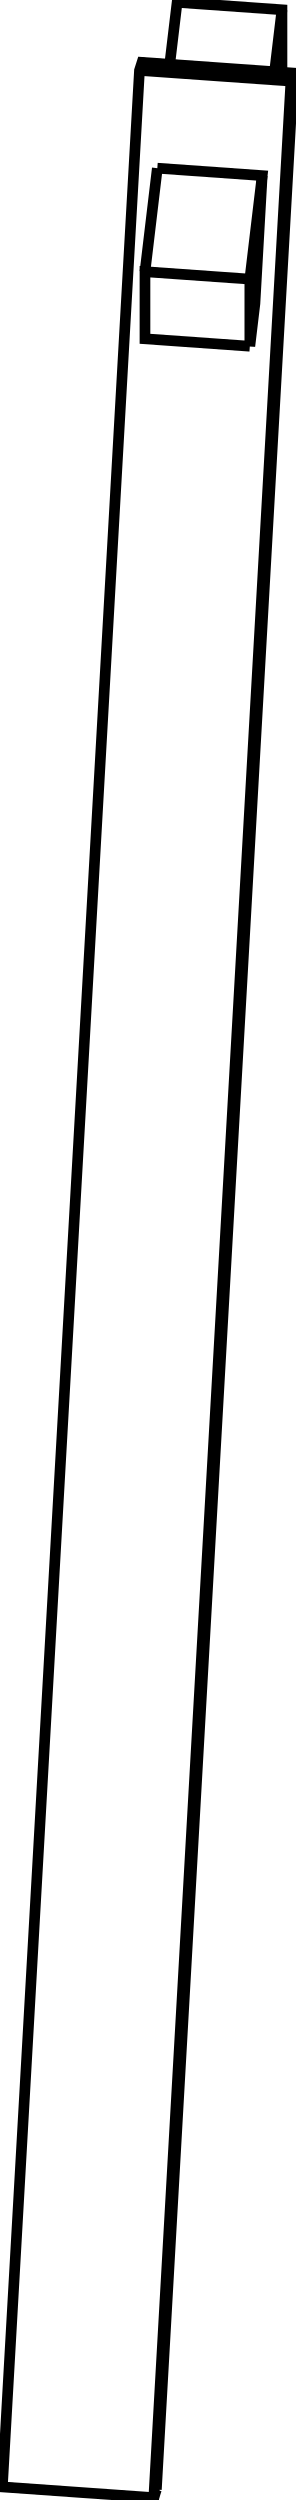
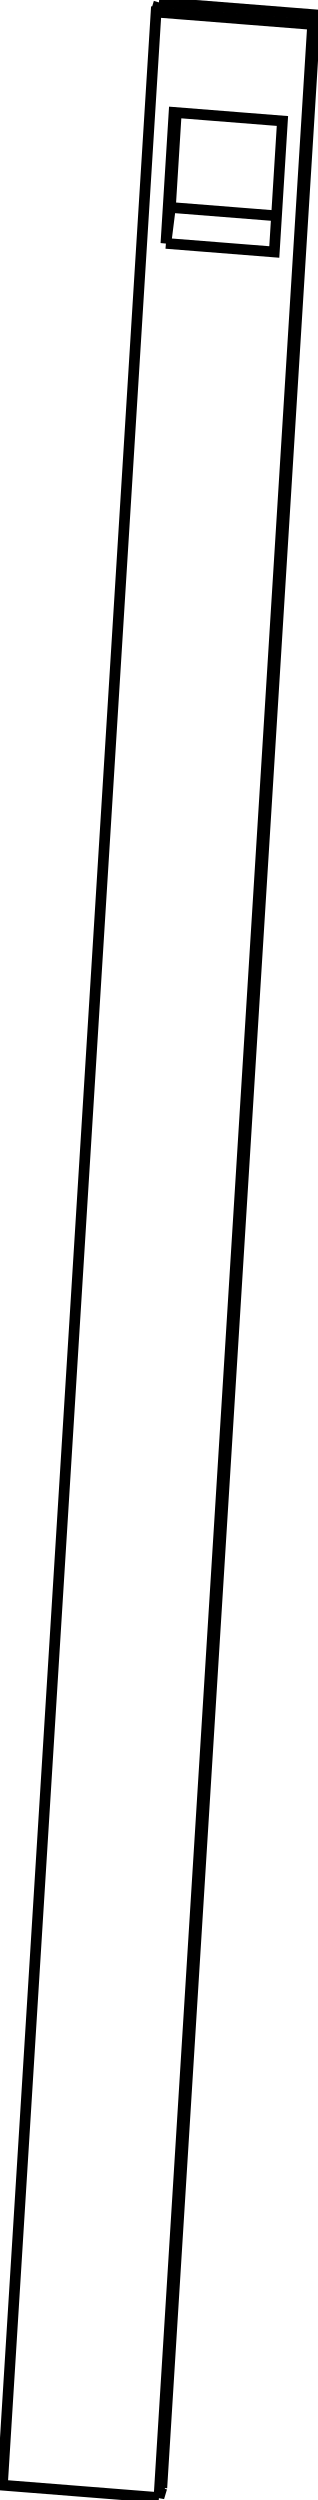
- <svg xmlns="http://www.w3.org/2000/svg" version="1.1" viewBox="-65.727 -525.927 126.428 1068.348" fill="none" stroke="black" stroke-width="0.6%" vector-effect="non-scaling-stroke">
-   <path d="M 54.769 -495.049 L 54.769 -521.752 L 9.958 -524.927 L 6.799 -498.447" />
-   <path d="M 54.769 -521.752 L 51.61 -495.272" />
-   <path d="M 1.097 537.981 L 59.7 -494.699 L -5.027 -499.285 L -6.123 -495.845 L -64.727 536.836 L 0 541.421 L 58.604 -491.26 L -6.123 -495.845" />
-   <path d="M 1.097 537.981 L 0 541.421" />
-   <path d="M 59.7 -494.699 L 58.604 -491.26" />
-   <path d="M 46.314 -450.877 L 43.21 -396.177 L 41.038 -377.967 L 41.038 -406.646 L -3.773 -409.82 L -3.773 -381.142 L 41.038 -377.967" />
-   <path d="M 1.503 -454.052 L 46.314 -450.877 L 41.038 -406.646" />
-   <path d="M 1.503 -454.052 L -3.773 -409.82" />
+ <svg xmlns="http://www.w3.org/2000/svg" version="1.1" viewBox="-65.68 -516.479 131.359 1032.959" fill="none" stroke="black" stroke-width="0.6%" vector-effect="non-scaling-stroke">
+   <path d="M 1.188 511.481 L 0 515.479 L 63.491 -506.357 L -1.188 -511.481 L -64.68 510.355 L 0 515.479" />
+   <path d="M 0 -515.479 L -1.188 -511.481" />
+   <path d="M 64.68 -510.355 L 63.491 -506.357" />
+   <path d="M 1.188 511.481 L 64.68 -510.355 L 0 -515.479" />
+   <path d="M 4.736 -430.766 L 7.172 -469.963" />
+   <path d="M 48.579 -427.293 L 4.736 -430.766 L 2.873 -415.911 L 6.236 -470.037 L 51.015 -466.489 L 47.651 -412.363 L 2.873 -415.911" />
</svg>
